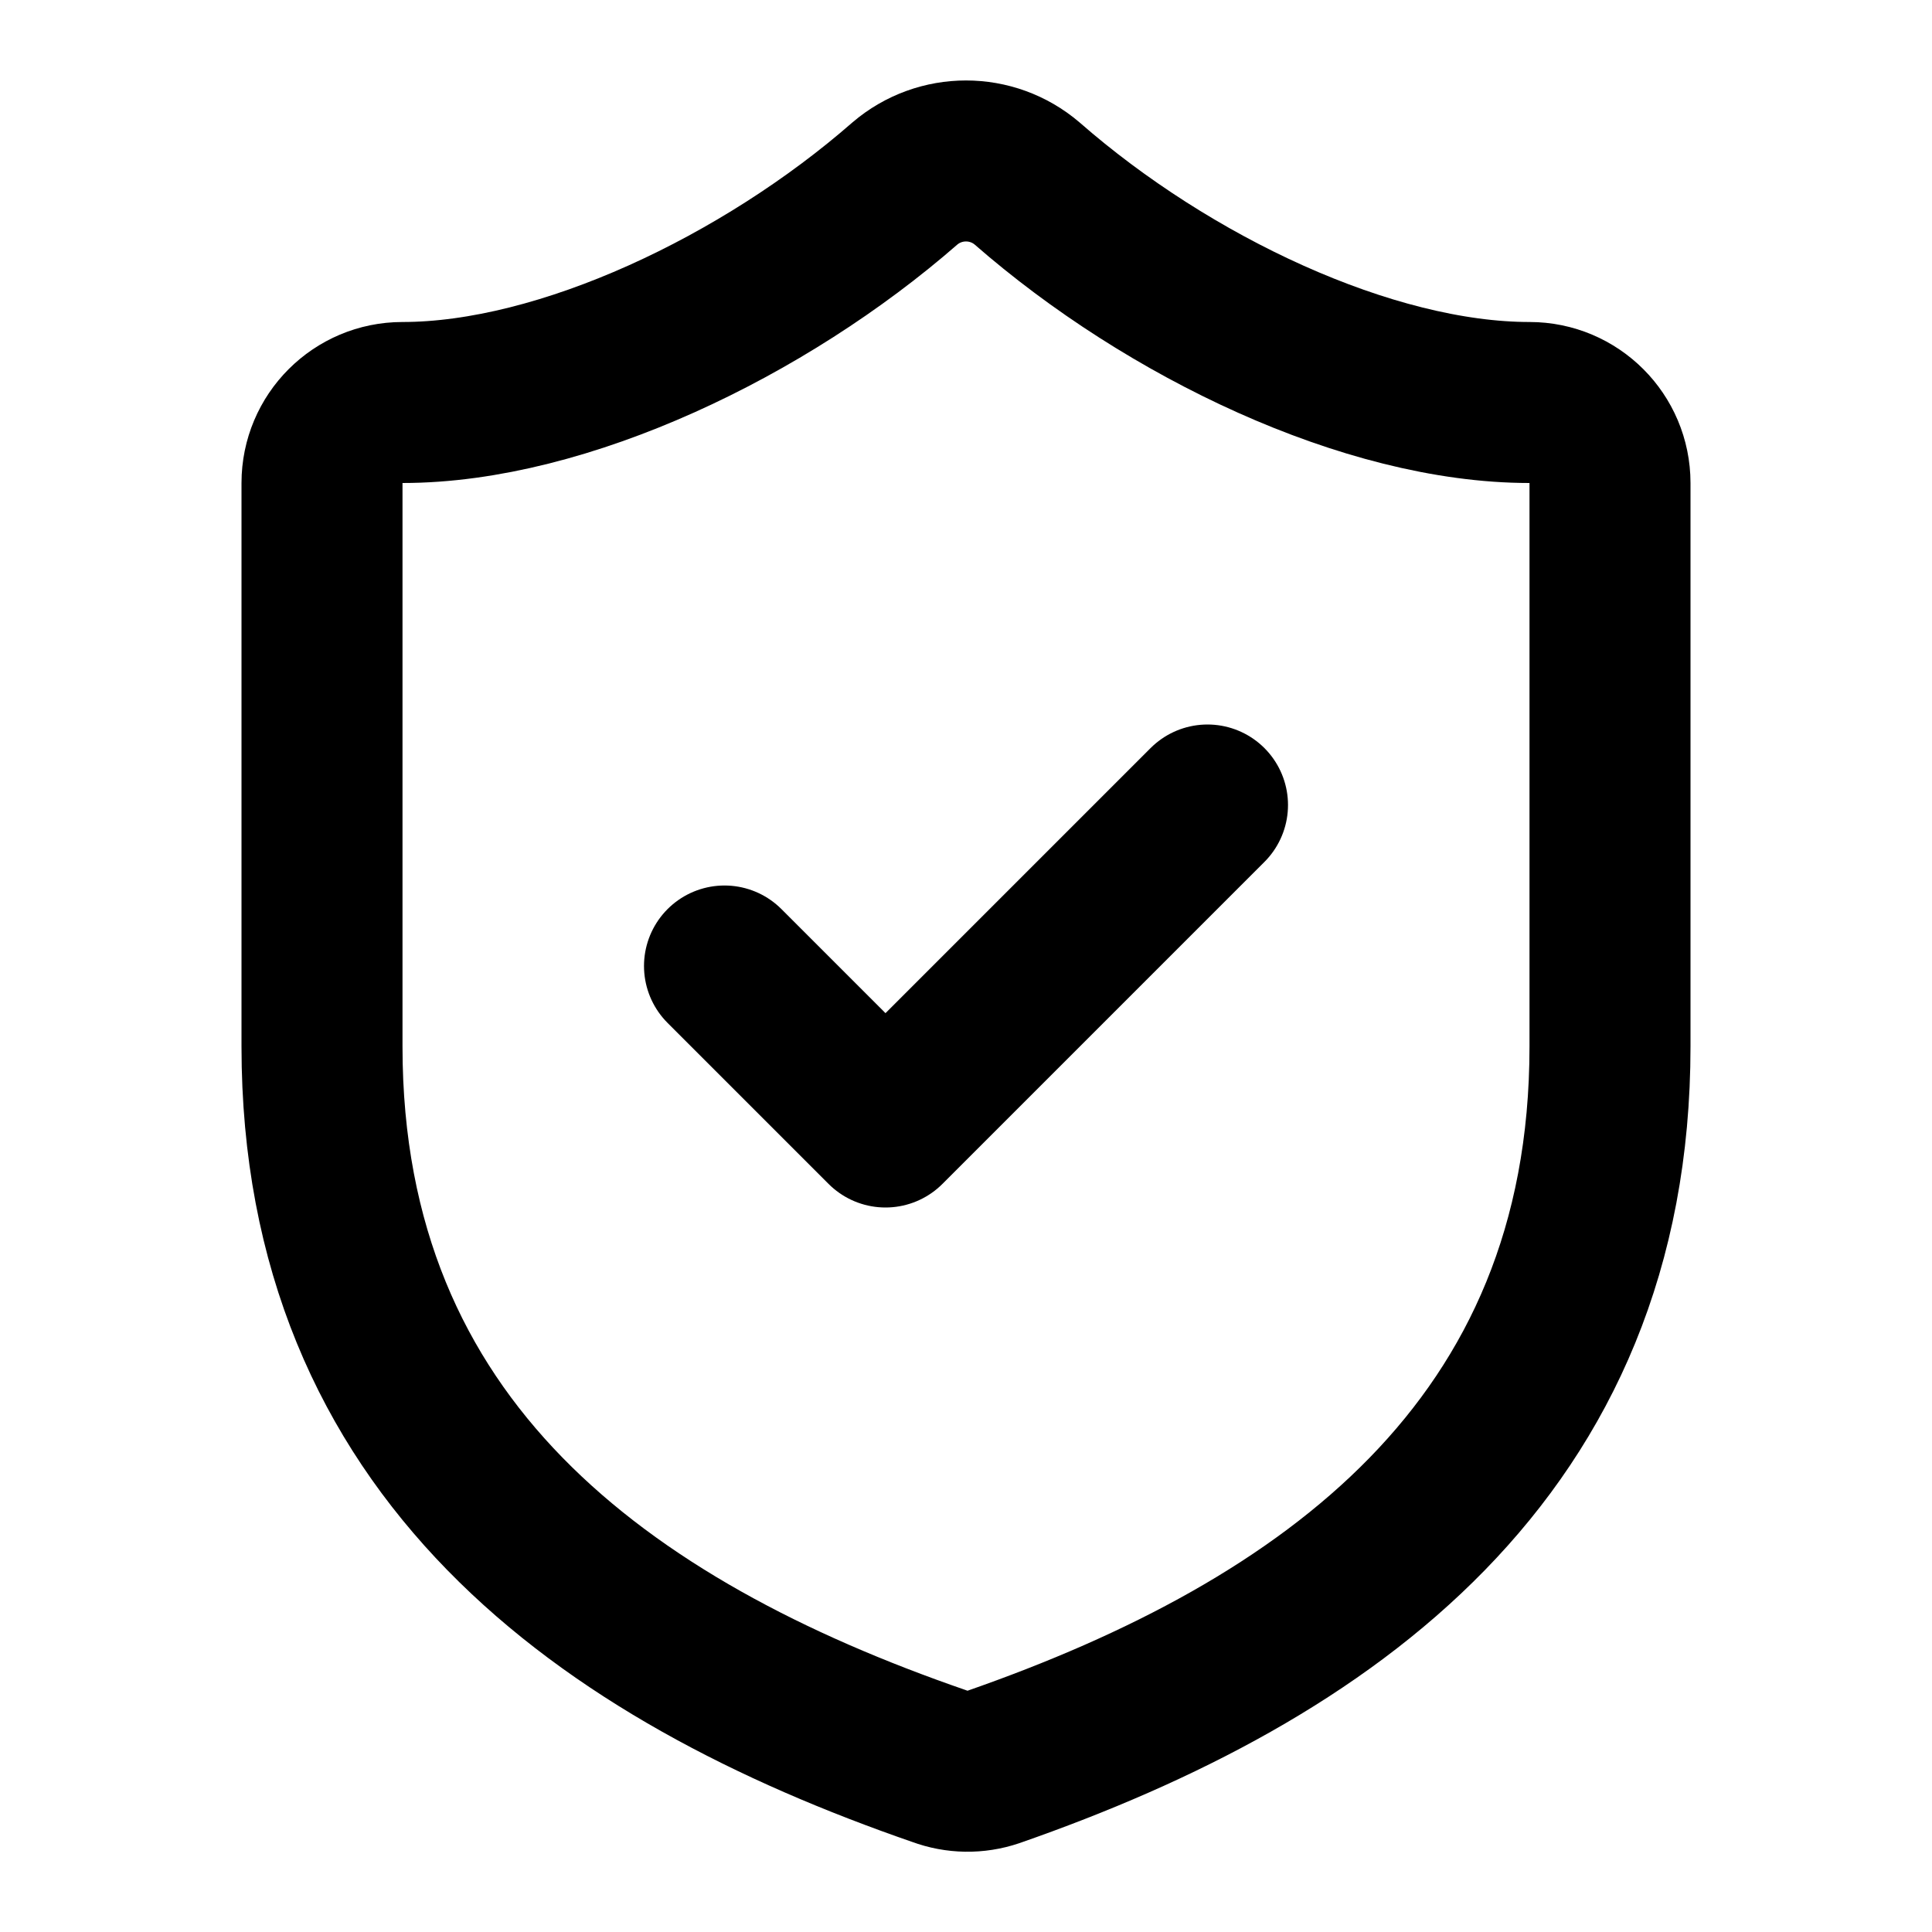
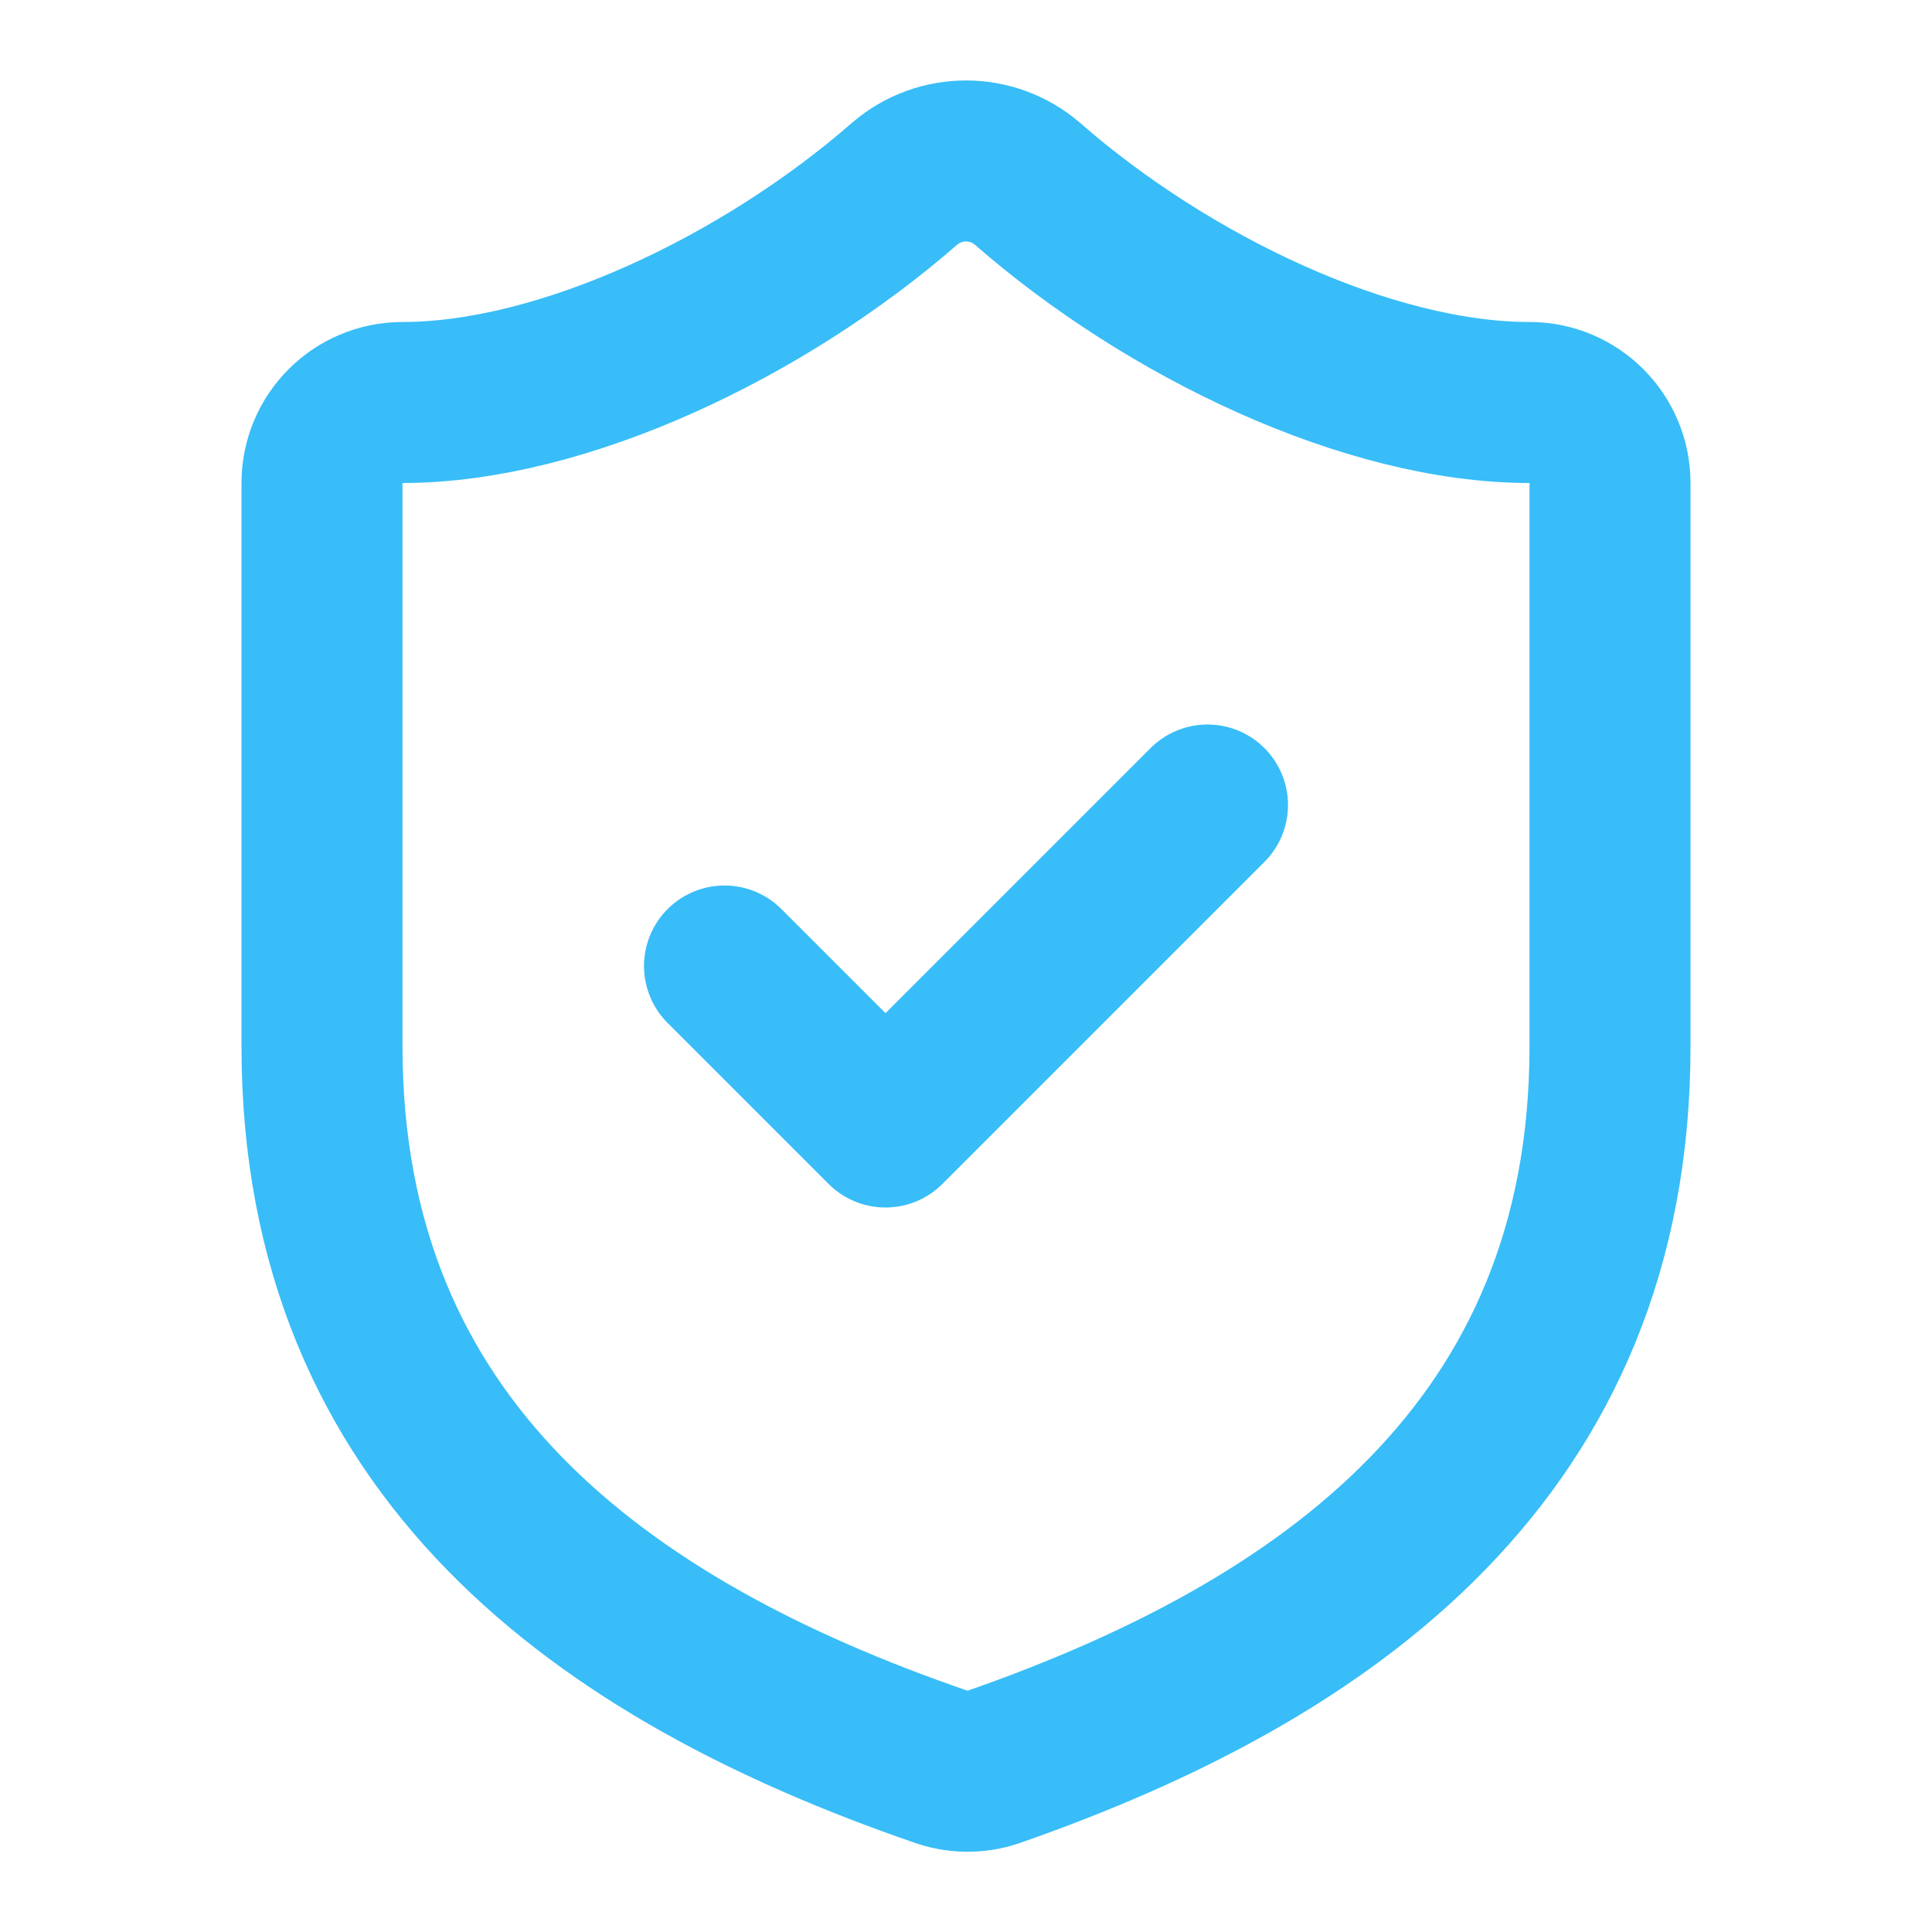
- <svg xmlns="http://www.w3.org/2000/svg" width="24" height="24" viewBox="0 0 24 24" fill="none" stroke="currentColor" stroke-width="2" stroke-linecap="round" stroke-linejoin="round">
+ <svg xmlns="http://www.w3.org/2000/svg" width="24" height="24" viewBox="0 0 24 24" fill="none" stroke="#38bdf8" stroke-width="2" stroke-linecap="round" stroke-linejoin="round">
  <path d="M20 13c0 5-3.5 7.5-7.66 8.95a1 1 0 0 1-.67-.01C7.5 20.5 4 18 4 13V6a1 1 0 0 1 1-1c2 0 4.5-1.2 6.24-2.72a1.17 1.17 0 0 1 1.52 0C14.51 3.81 17 5 19 5a1 1 0 0 1 1 1z" />
  <path d="m9 12 2 2 4-4" />
</svg>
